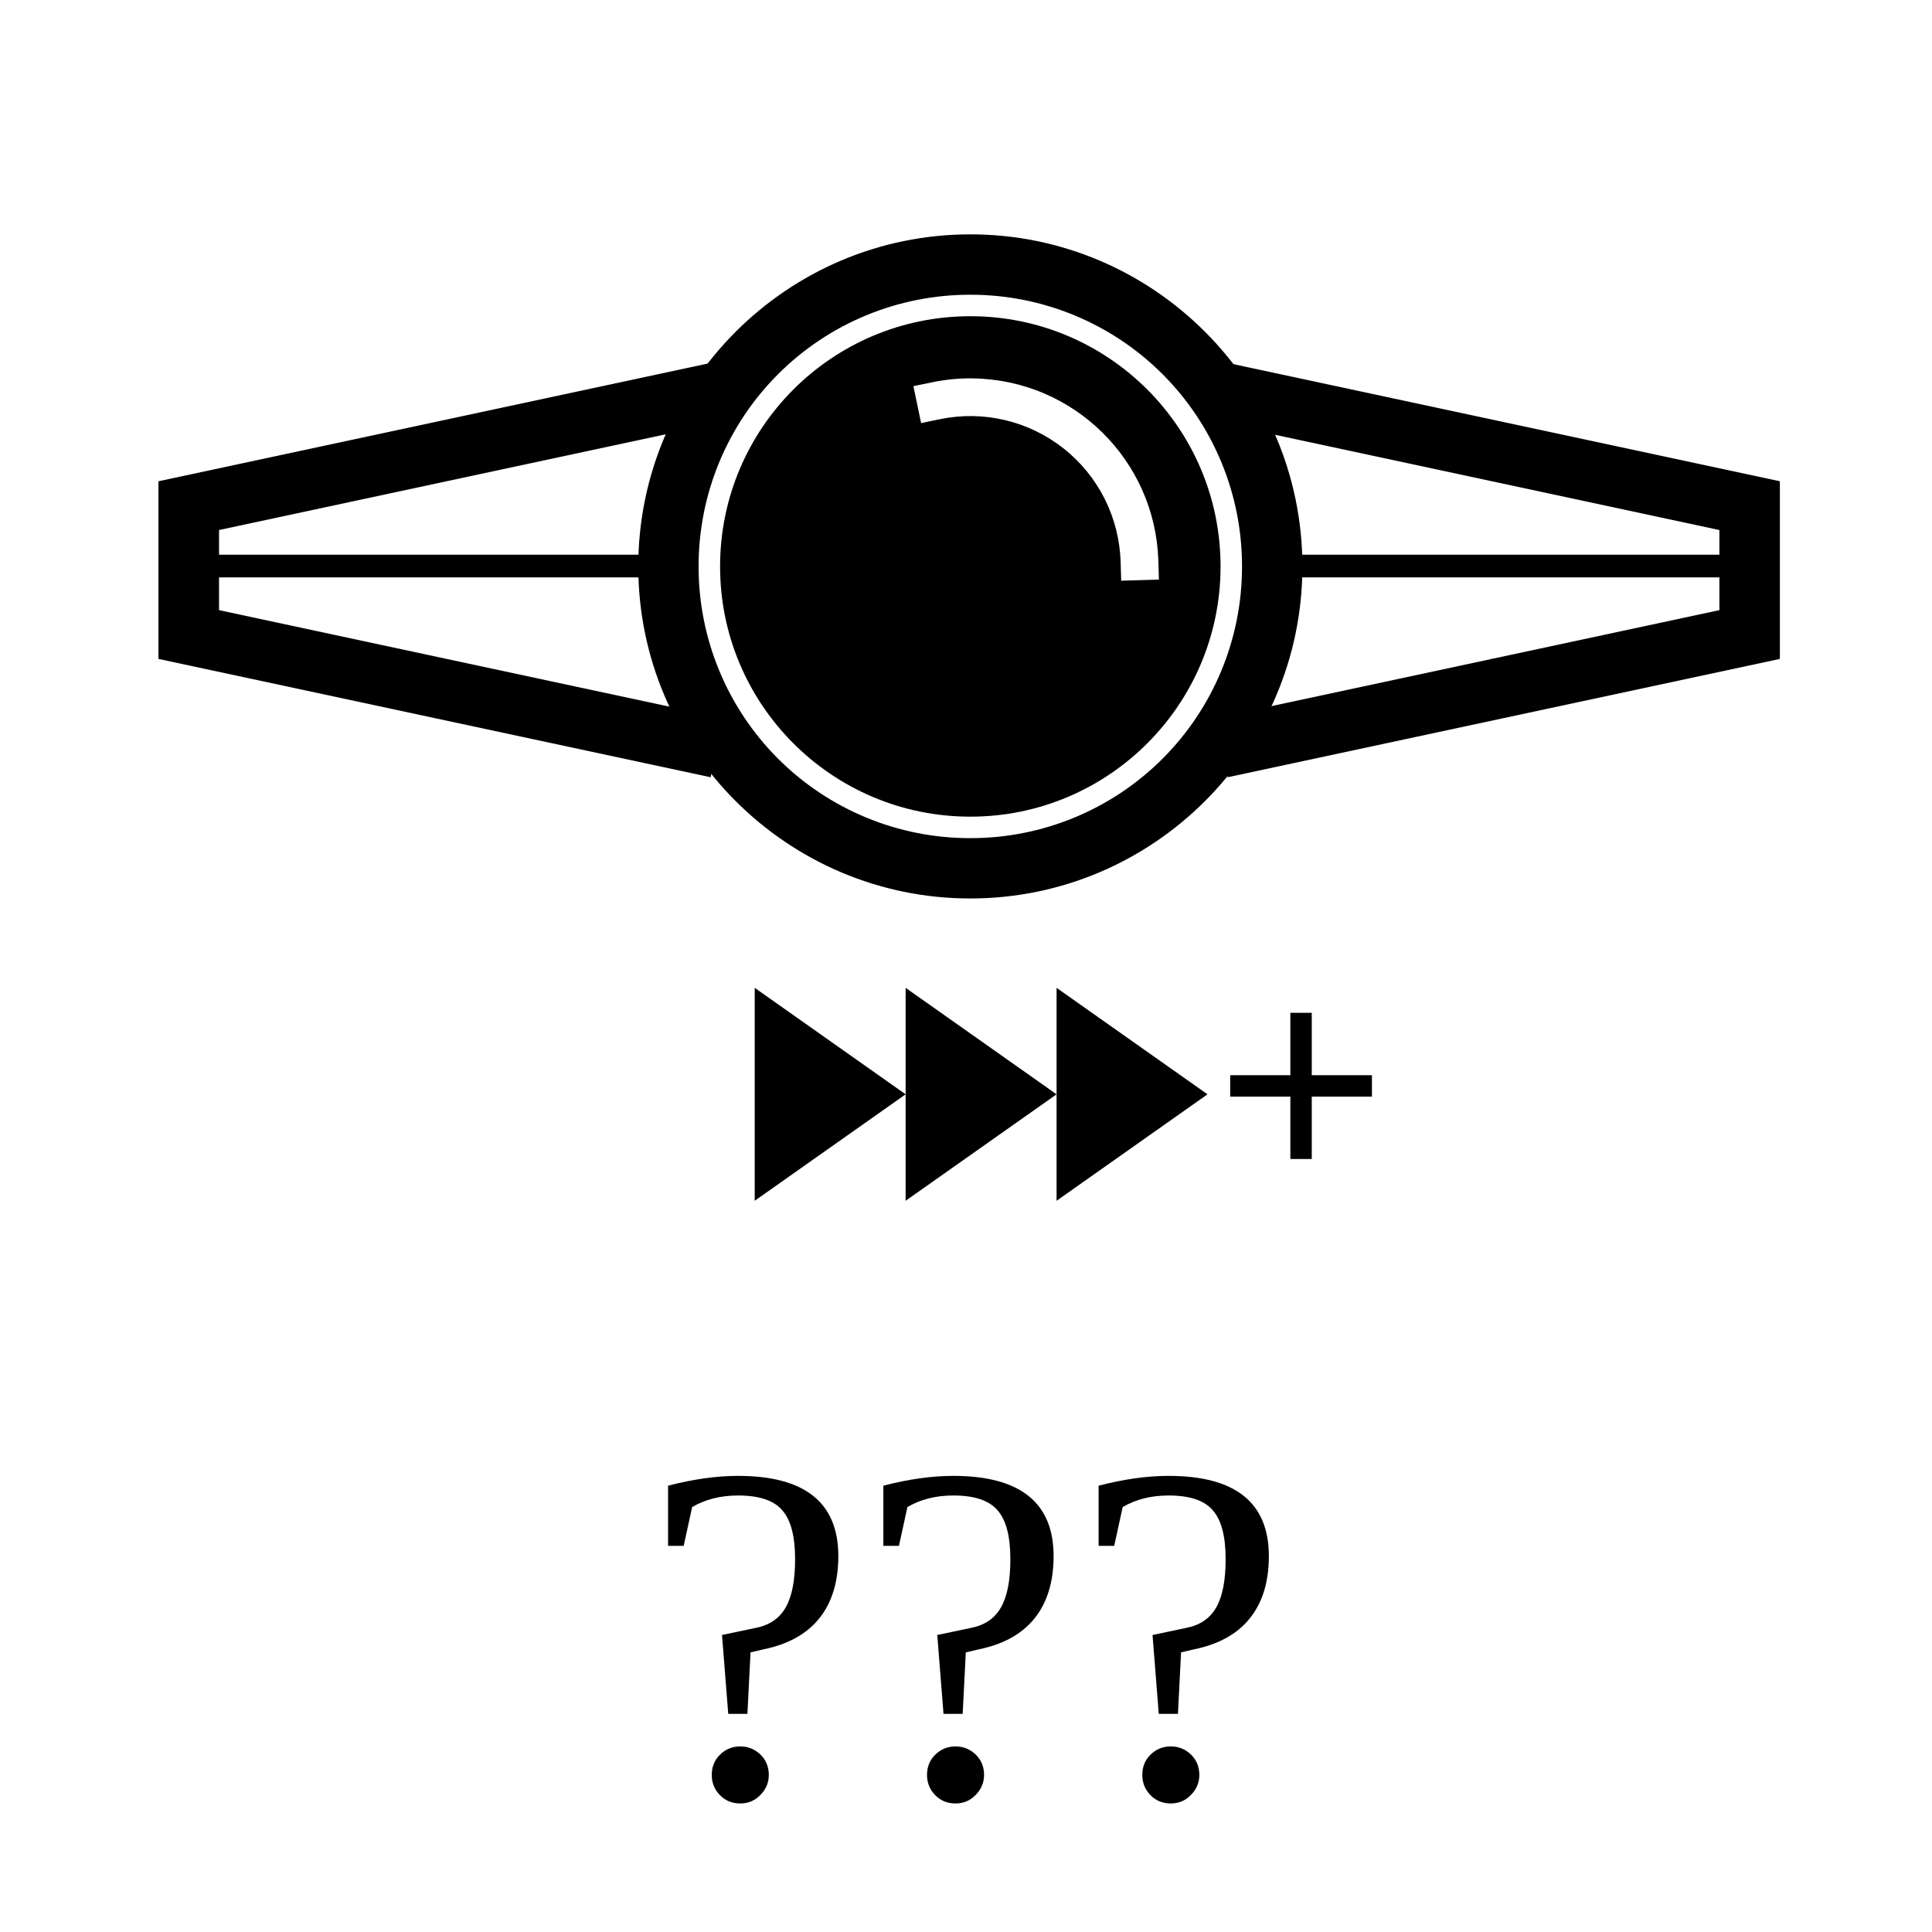
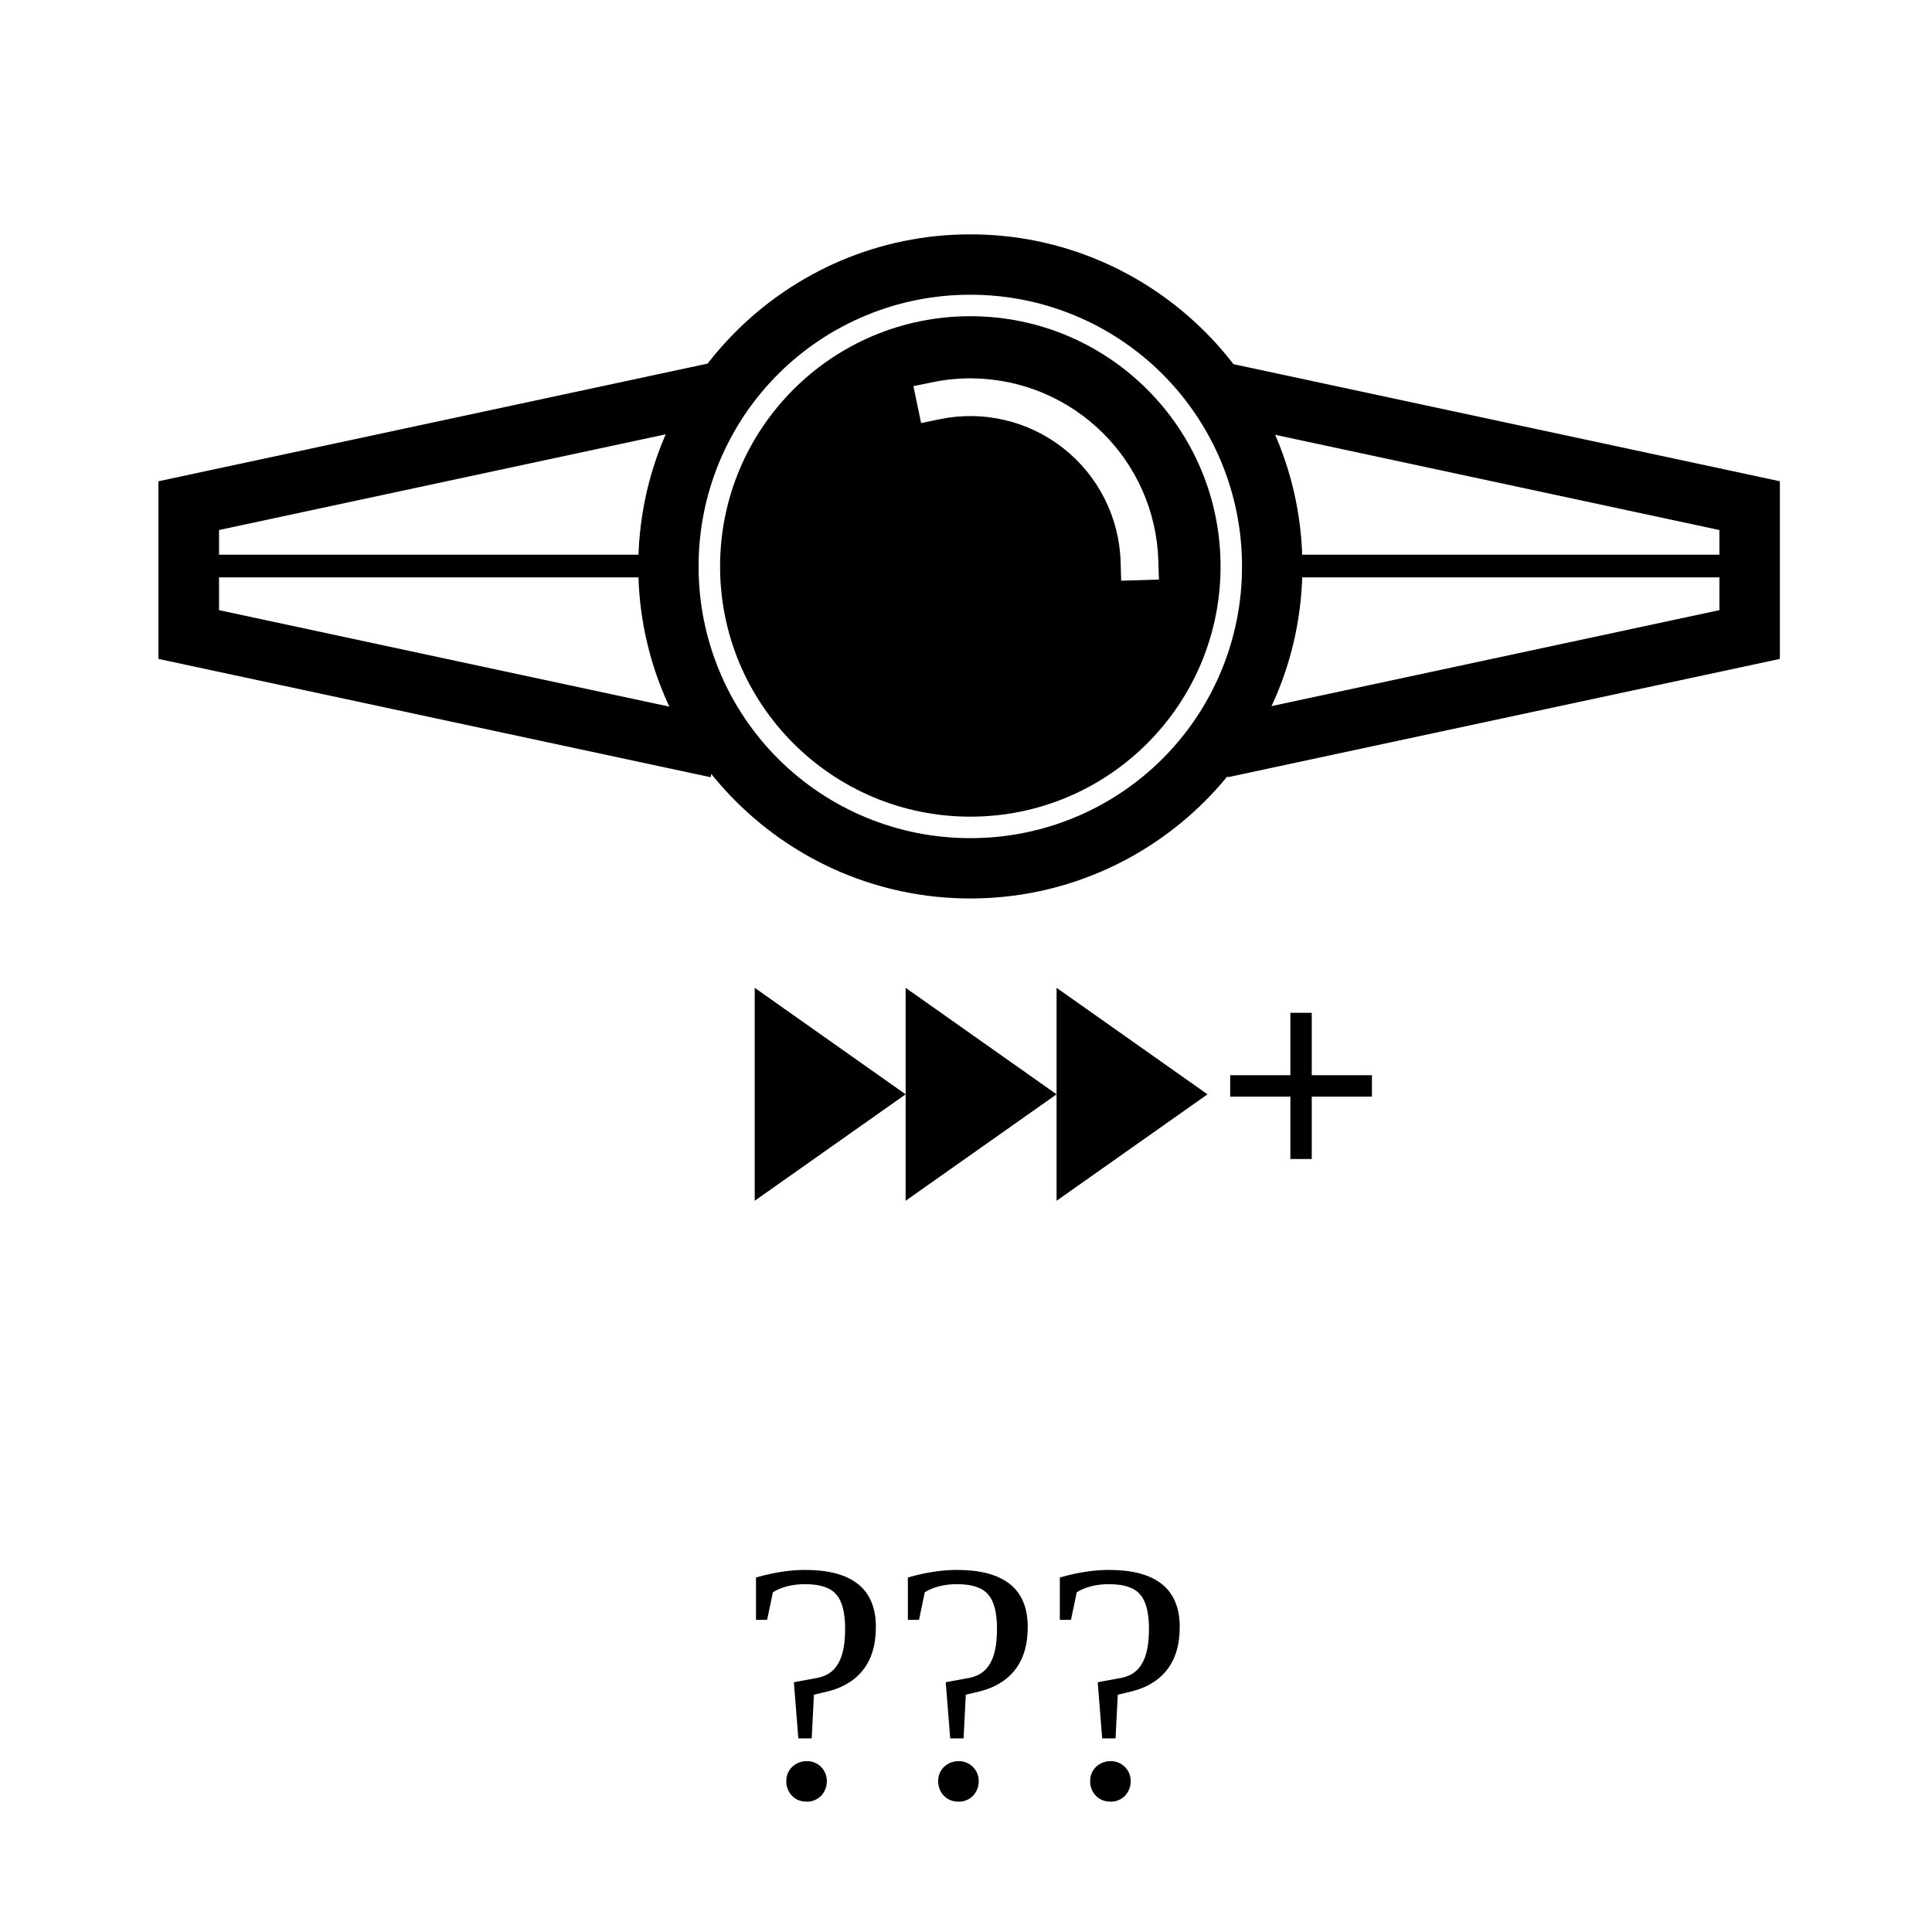
<svg xmlns="http://www.w3.org/2000/svg" viewBox="0 0 67.733 67.733">
  <path d="M34.018 8.216c-6.417 0-11.641 5.226-11.641 11.643 0 6.417 5.224 11.64 11.64 11.64 6.418 0 11.643-5.223 11.643-11.64 0-6.417-5.225-11.643-11.642-11.643zm0 2.117a9.51 9.51 0 0 1 9.525 9.526 9.51 9.51 0 0 1-9.525 9.525 9.51 9.51 0 0 1-9.526-9.525 9.51 9.51 0 0 1 9.526-9.526z" color="currentColor" overflow="visible" fill="currentColor" paint-order="markers fill stroke" stop-color="currentColor" />
  <path d="M24.914 12.724 5.557 16.872v6.147h2.117v-4.436l17.683-3.79Z" color="currentColor" overflow="visible" fill="currentColor" stop-color="currentColor" />
  <path d="M5.557 16.954v6.147l19.357 4.148.443-2.07L7.674 21.39v-4.436z" color="currentColor" overflow="visible" fill="currentColor" stop-color="currentColor" />
  <path d="m43.041 12.724-.443 2.068 17.683 3.791v4.436h2.117v-6.147z" color="currentColor" overflow="visible" fill="currentColor" stop-color="currentColor" />
  <path d="M60.281 16.954v4.436l-17.683 3.789.443 2.07 19.357-4.148v-6.147z" color="currentColor" overflow="visible" fill="currentColor" stop-color="currentColor" />
  <path d="M34.018 11.086a8.773 8.773 0 0 0-8.773 8.772 8.773 8.773 0 0 0 8.773 8.773 8.773 8.773 0 0 0 8.773-8.773 8.773 8.773 0 0 0-8.773-8.772zm.092 2.18a6.596 6.596 0 0 1 6.5 6.392l.02.66-1.323.041-.02-.663a5.269 5.269 0 0 0-6.345-4.998l-.649.135-.27-1.295.649-.134a6.59 6.59 0 0 1 1.438-.139z" fill="currentColor" paint-order="markers fill stroke" />
  <path d="M44.979 19.447v.795h15.875v-.795z" color="currentColor" overflow="visible" fill="currentColor" stop-color="currentColor" />
  <path d="M6.615 19.447v.795h17.198v-.795z" color="currentColor" overflow="visible" fill="currentColor" stop-color="currentColor" />
  <path d="m37.042 38.365-5.292 3.732v-7.465z" fill="currentColor" paint-order="markers fill stroke" />
  <path d="m31.75 38.365-5.291 3.732v-7.465z" fill="currentColor" paint-order="markers fill stroke" />
  <path d="m42.334 38.365-5.292 3.732v-7.465z" fill="currentColor" paint-order="markers fill stroke" />
  <text xml:space="preserve" style="line-height:1.25" x="42.598" y="41.804" font-weight="400" font-size="10.583" font-family="sans-serif" fill="currentColor" stroke-width=".265">
    <tspan x="42.598" y="41.804">+</tspan>
  </text>
-   <text x="50%" y="93%" font-size="17" alignment="bottom" text-anchor="middle">???</text>
+   <text x="50%" y="93%" font-size="12" alignment="bottom" text-anchor="middle">???</text>
</svg>
